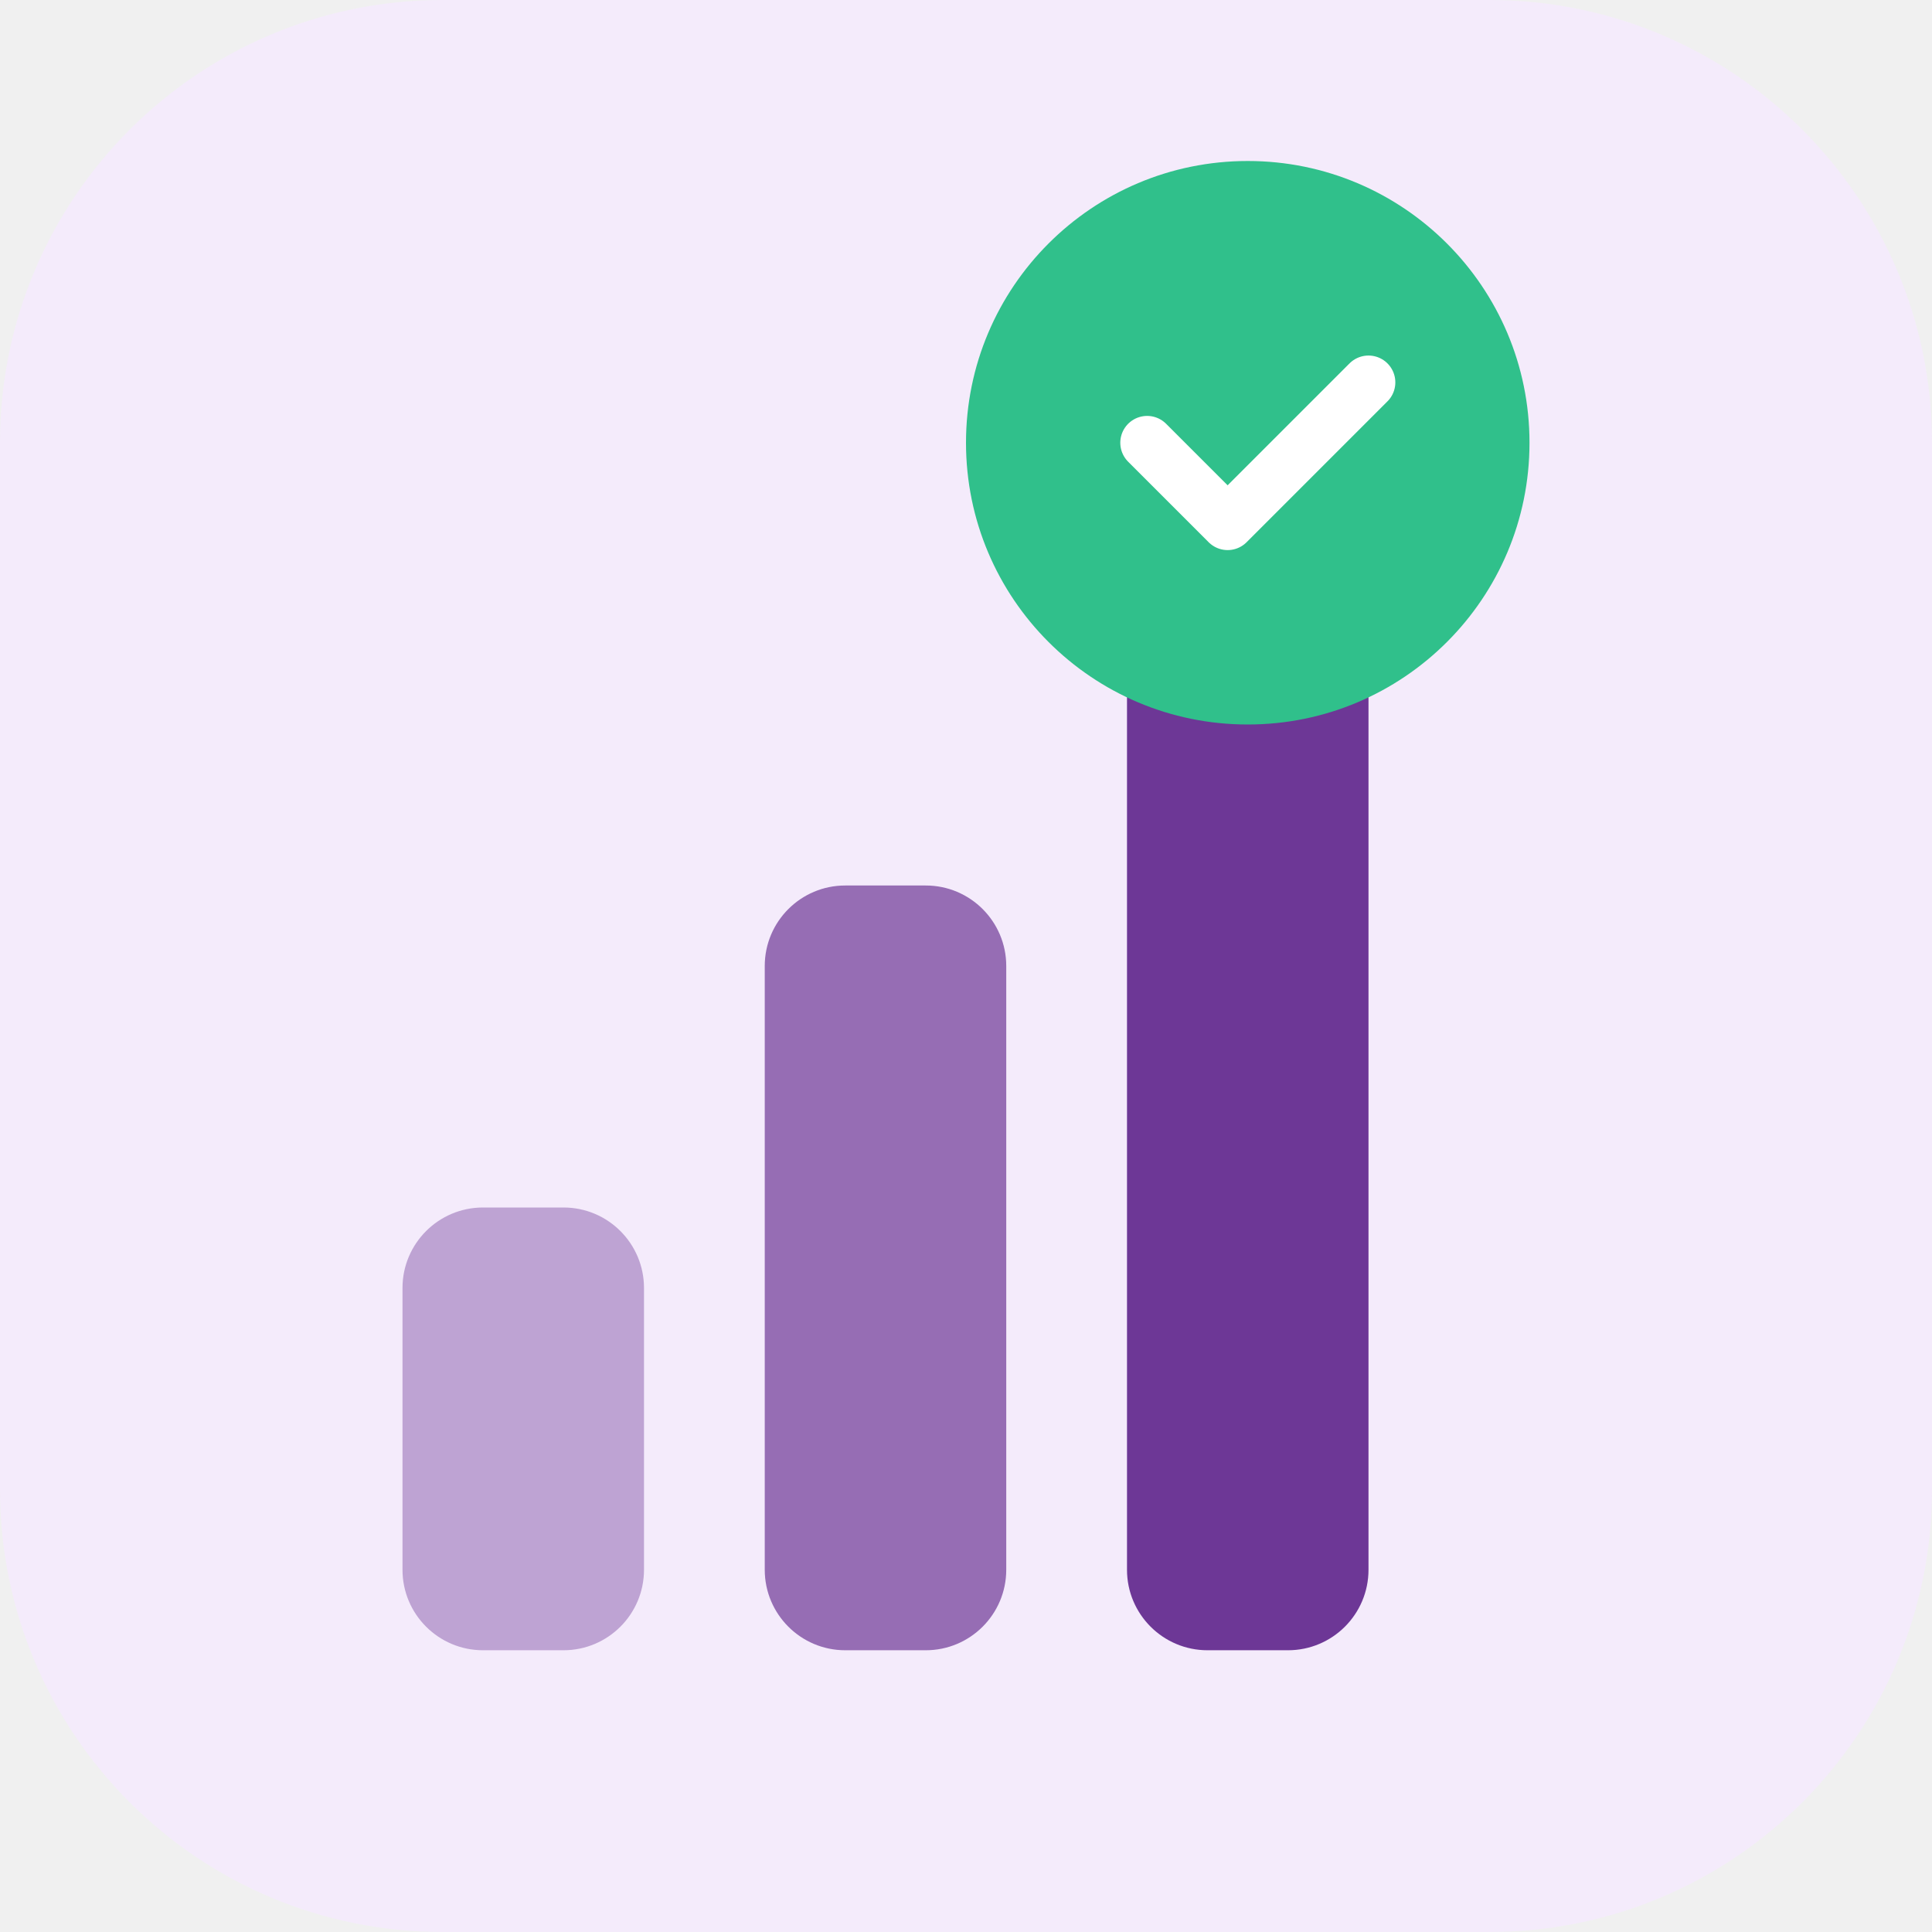
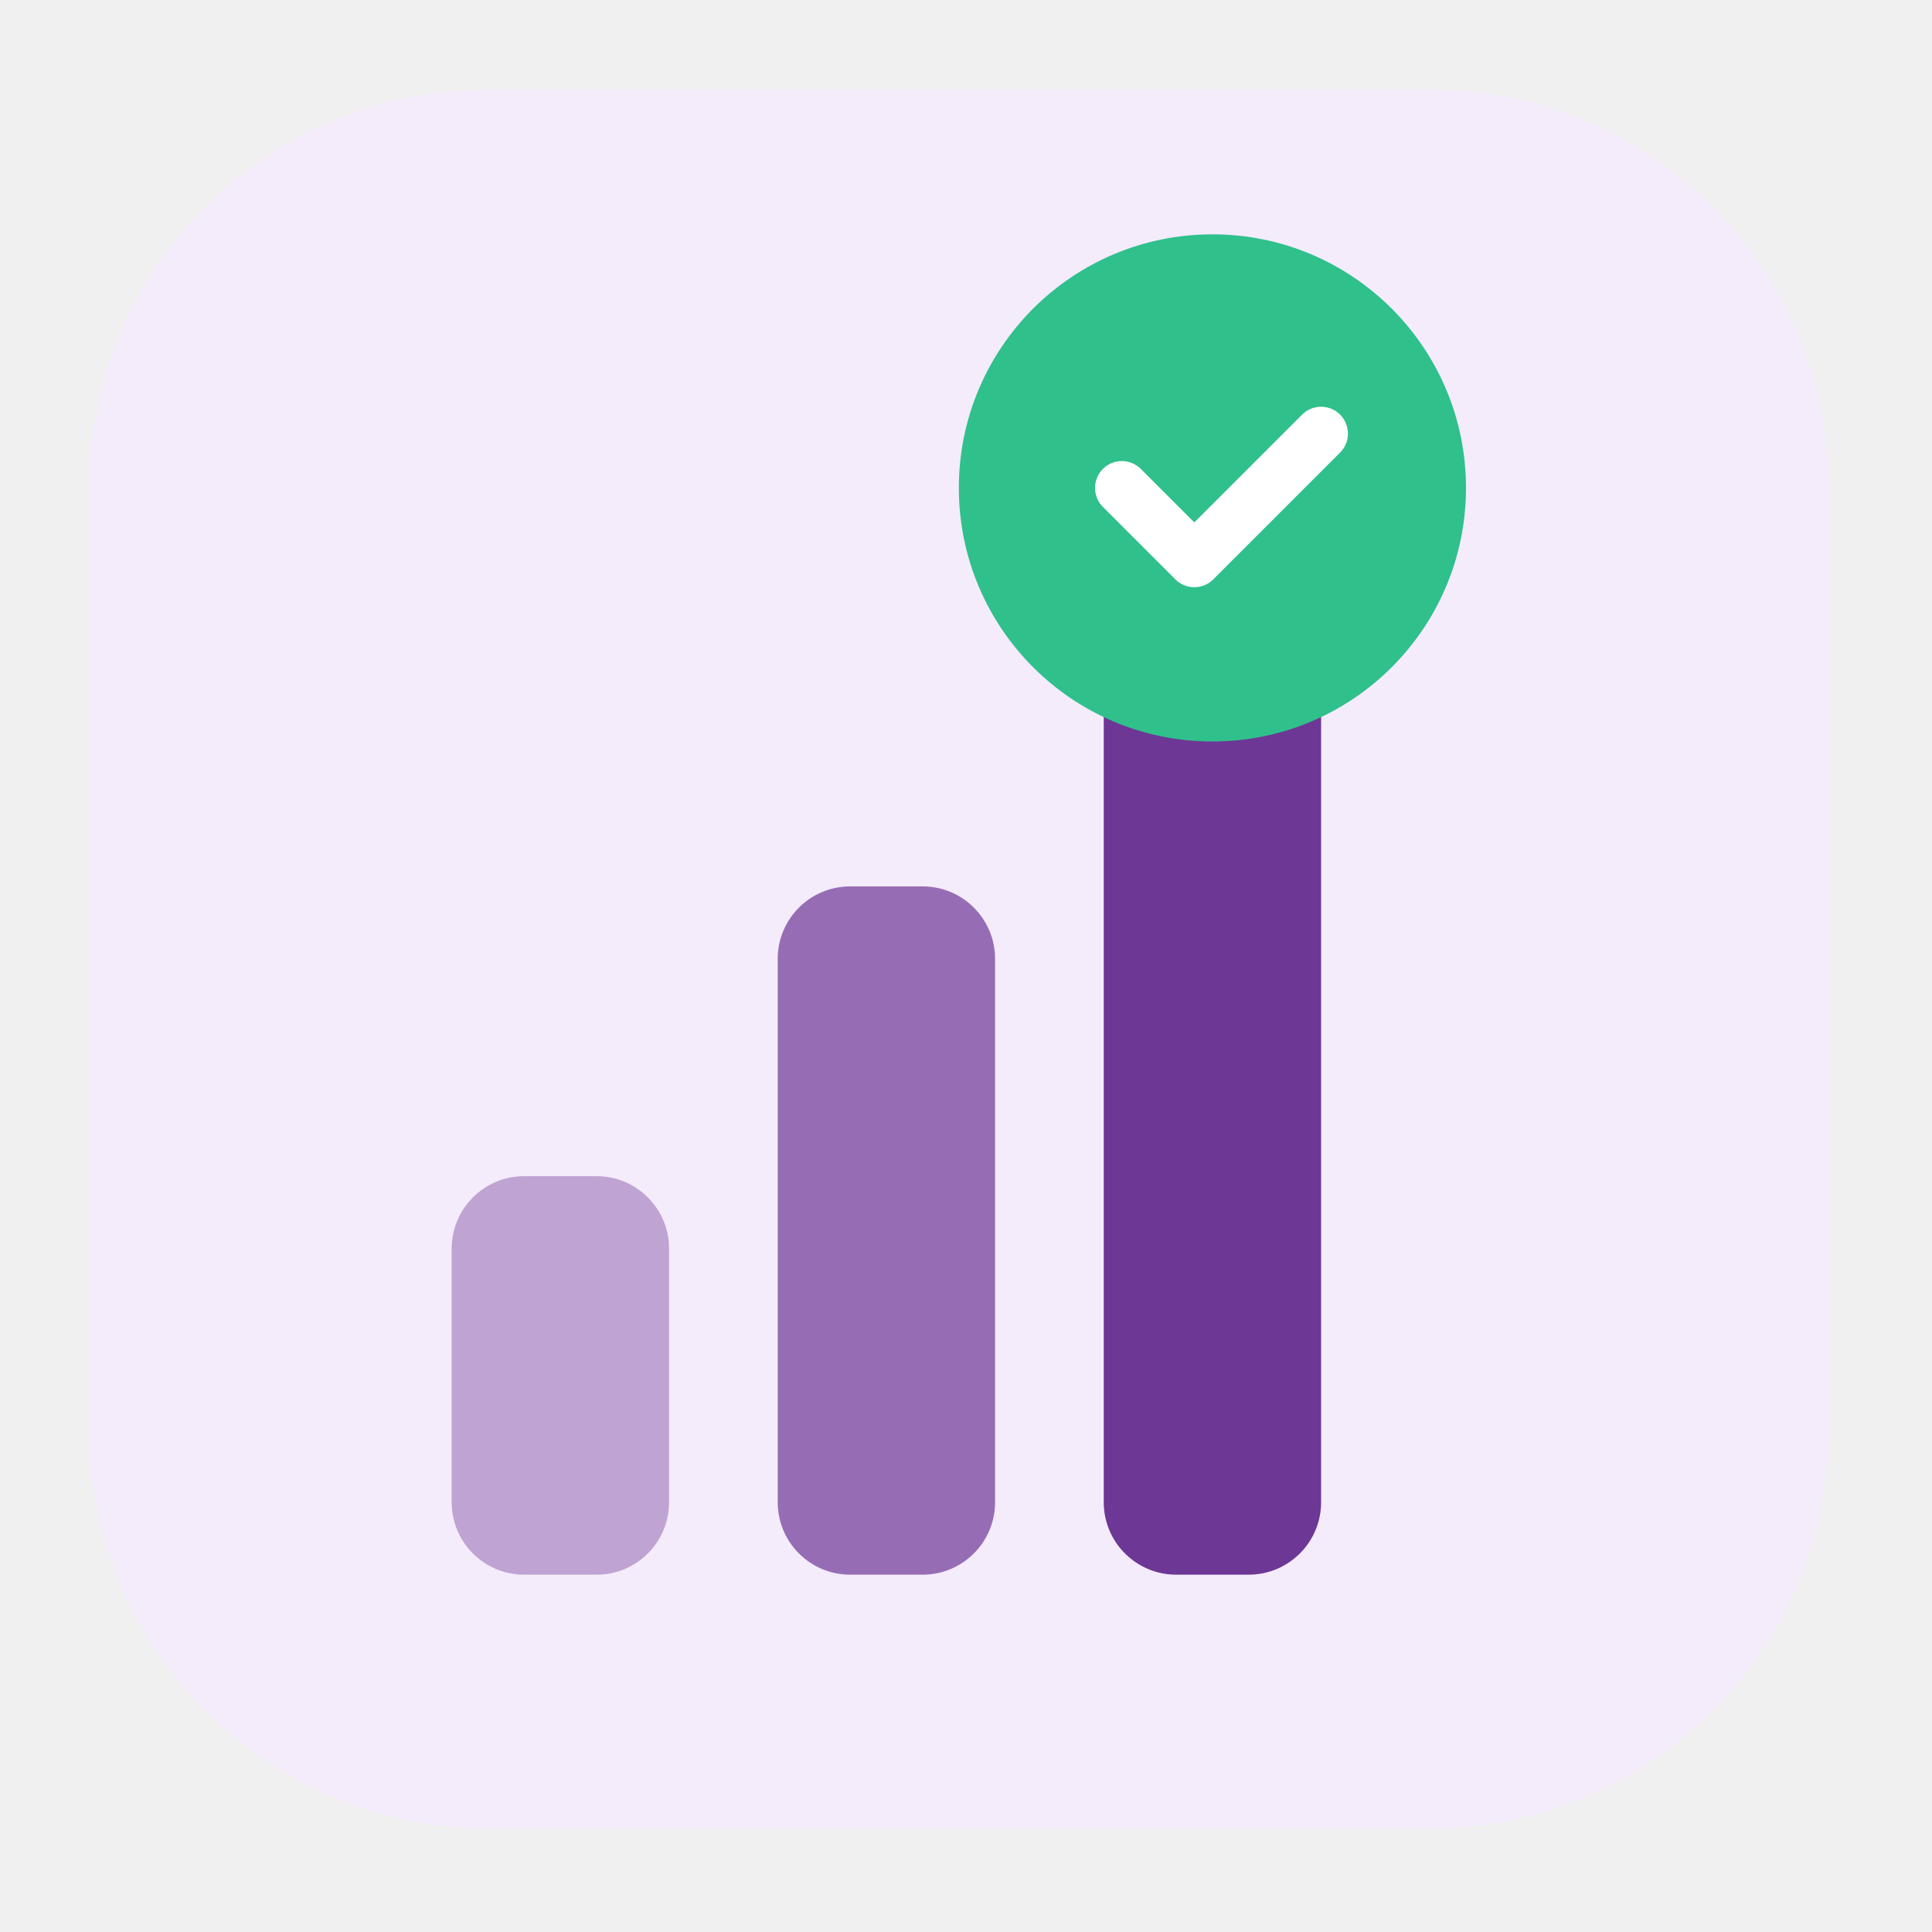
<svg xmlns="http://www.w3.org/2000/svg" width="108" height="108" viewBox="0 0 108 108" fill="none">
-   <g clip-path="url(#clip0_42_41)">
-     <path d="M83.25 0H24.75C11.081 0 0 11.081 0 24.75V83.25C0 96.919 11.081 108 24.75 108H83.25C96.919 108 108 96.919 108 83.25V24.75C108 11.081 96.919 0 83.25 0Z" fill="#F4EBFB" />
-     <path opacity="0.4" d="M31.5 67.5H27C24.515 67.5 22.5 69.515 22.5 72V87.75C22.5 90.235 24.515 92.25 27 92.25H31.5C33.985 92.25 36 90.235 36 87.75V72C36 69.515 33.985 67.5 31.5 67.5Z" fill="#6D3796" />
-     <path opacity="0.7" d="M51.75 49.5H47.25C44.765 49.5 42.75 51.515 42.75 54V87.75C42.75 90.235 44.765 92.25 47.25 92.25H51.75C54.235 92.25 56.25 90.235 56.25 87.75V54C56.25 51.515 54.235 49.5 51.75 49.5Z" fill="#6D3796" />
-     <path d="M72 31.5H67.5C65.015 31.5 63 33.515 63 36V87.75C63 90.235 65.015 92.25 67.5 92.25H72C74.485 92.25 76.5 90.235 76.5 87.75V36C76.5 33.515 74.485 31.5 72 31.5Z" fill="#6D3796" />
-     <path d="M69.75 40.5C78.448 40.5 85.5 33.449 85.5 24.75C85.5 16.052 78.448 9 69.75 9C61.051 9 54 16.052 54 24.75C54 33.449 61.051 40.5 69.75 40.5Z" fill="#30C08B" />
-     <path d="M64.125 24.75L68.625 29.25L76.5 21.375" stroke="white" stroke-width="3" stroke-linecap="round" stroke-linejoin="round" />
+   <g clip-path="url(#clip0_51_119)">
+     <path d="M79.925 5H27.275C14.973 5 5 14.973 5 27.275V79.925C5 92.227 14.973 102.2 27.275 102.2H79.925C92.227 102.2 102.2 92.227 102.2 79.925V27.275C102.2 14.973 92.227 5 79.925 5Z" fill="#F4EBFB" />
+     <path opacity="0.4" d="M33.35 65.75H29.3C27.063 65.75 25.25 67.563 25.25 69.8V83.975C25.25 86.212 27.063 88.025 29.3 88.025H33.35C35.587 88.025 37.4 86.212 37.4 83.975V69.8C37.4 67.563 35.587 65.75 33.35 65.75Z" fill="#6D3796" />
+     <path opacity="0.7" d="M51.575 49.55H47.525C45.288 49.55 43.475 51.363 43.475 53.6V83.975C43.475 86.212 45.288 88.025 47.525 88.025H51.575C53.811 88.025 55.625 86.212 55.625 83.975V53.6C55.625 51.363 53.811 49.55 51.575 49.55Z" fill="#6D3796" />
+     <path d="M69.8 33.35H65.75C63.513 33.35 61.7 35.163 61.7 37.4V83.975C61.7 86.212 63.513 88.025 65.75 88.025H69.8C72.037 88.025 73.85 86.212 73.85 83.975V37.4C73.85 35.163 72.037 33.35 69.8 33.35Z" fill="#6D3796" />
+     <path d="M67.775 41.45C75.603 41.45 81.95 35.104 81.95 27.275C81.95 19.446 75.603 13.1 67.775 13.1C59.946 13.1 53.6 19.446 53.6 27.275C53.6 35.104 59.946 41.45 67.775 41.45Z" fill="#30C08B" />
+     <path d="M62.713 27.275L66.763 31.325L73.85 24.238" stroke="white" stroke-width="3" stroke-linecap="round" stroke-linejoin="round" />
  </g>
  <defs>
-     <clipPath id="clip0_42_41">
+     <clipPath id="clip0_51_119">
      <rect width="108" height="108" fill="white" />
    </clipPath>
  </defs>
</svg>
